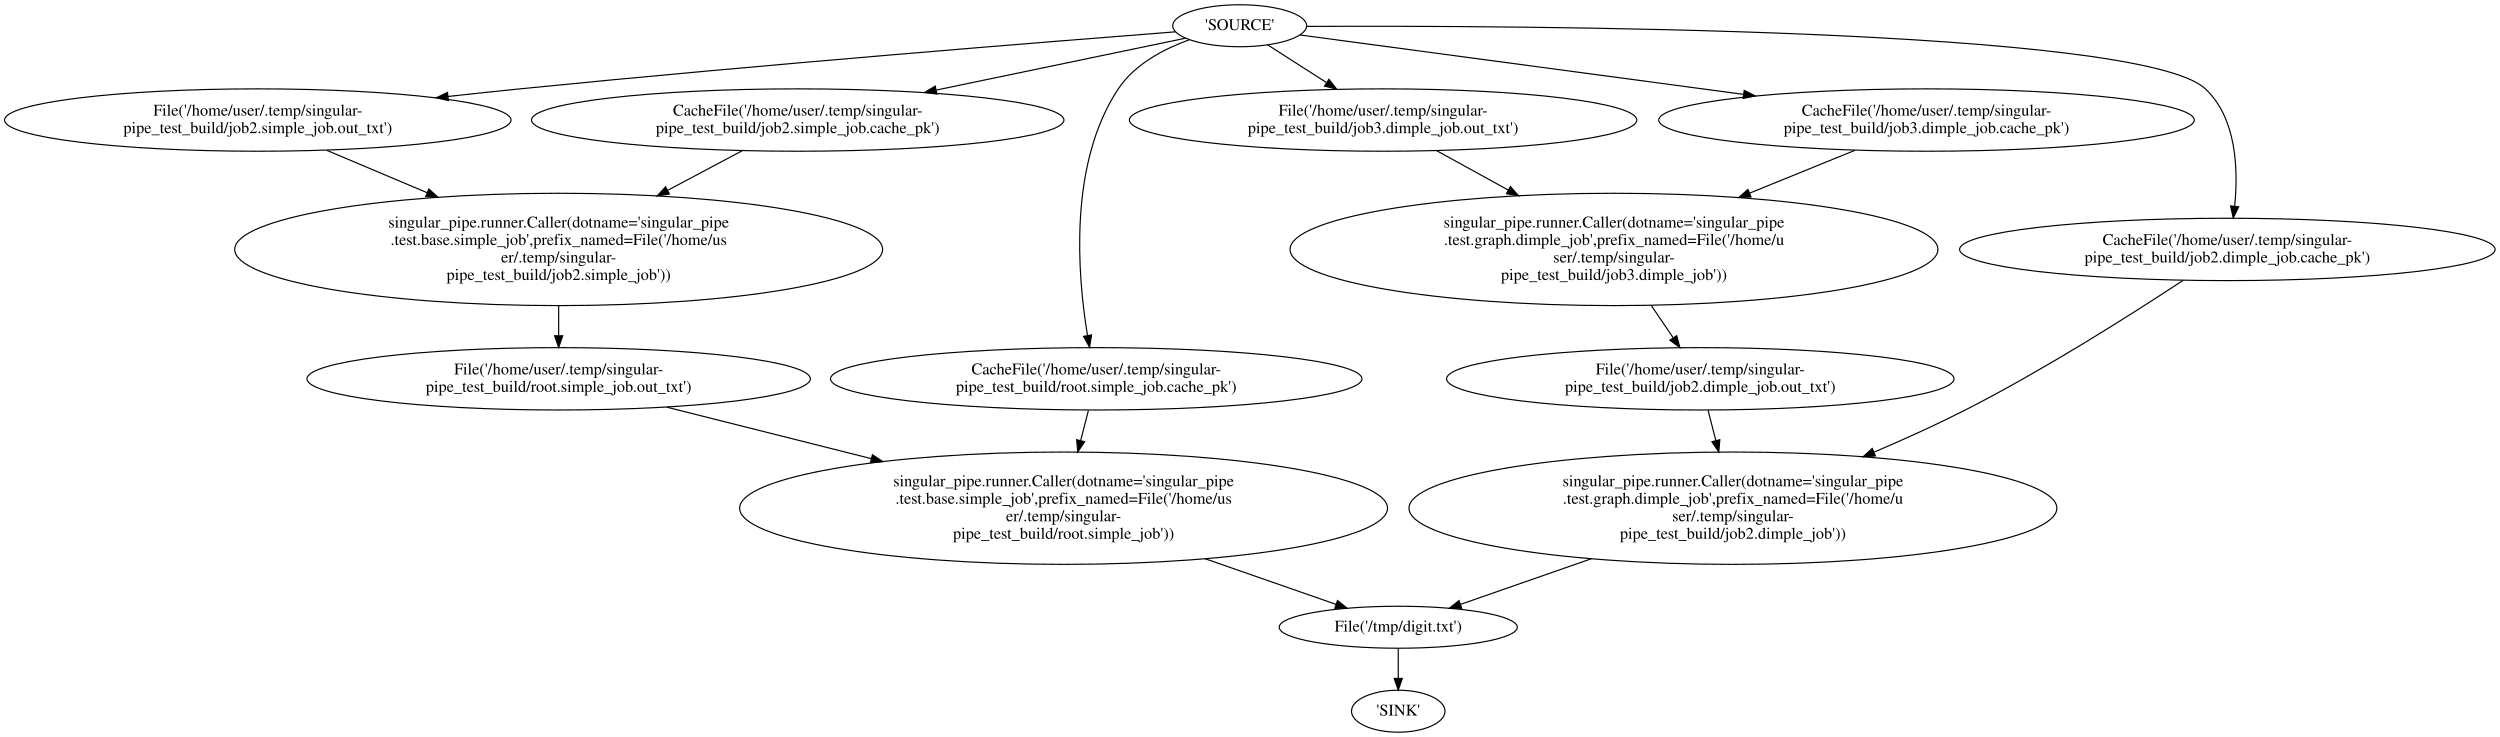
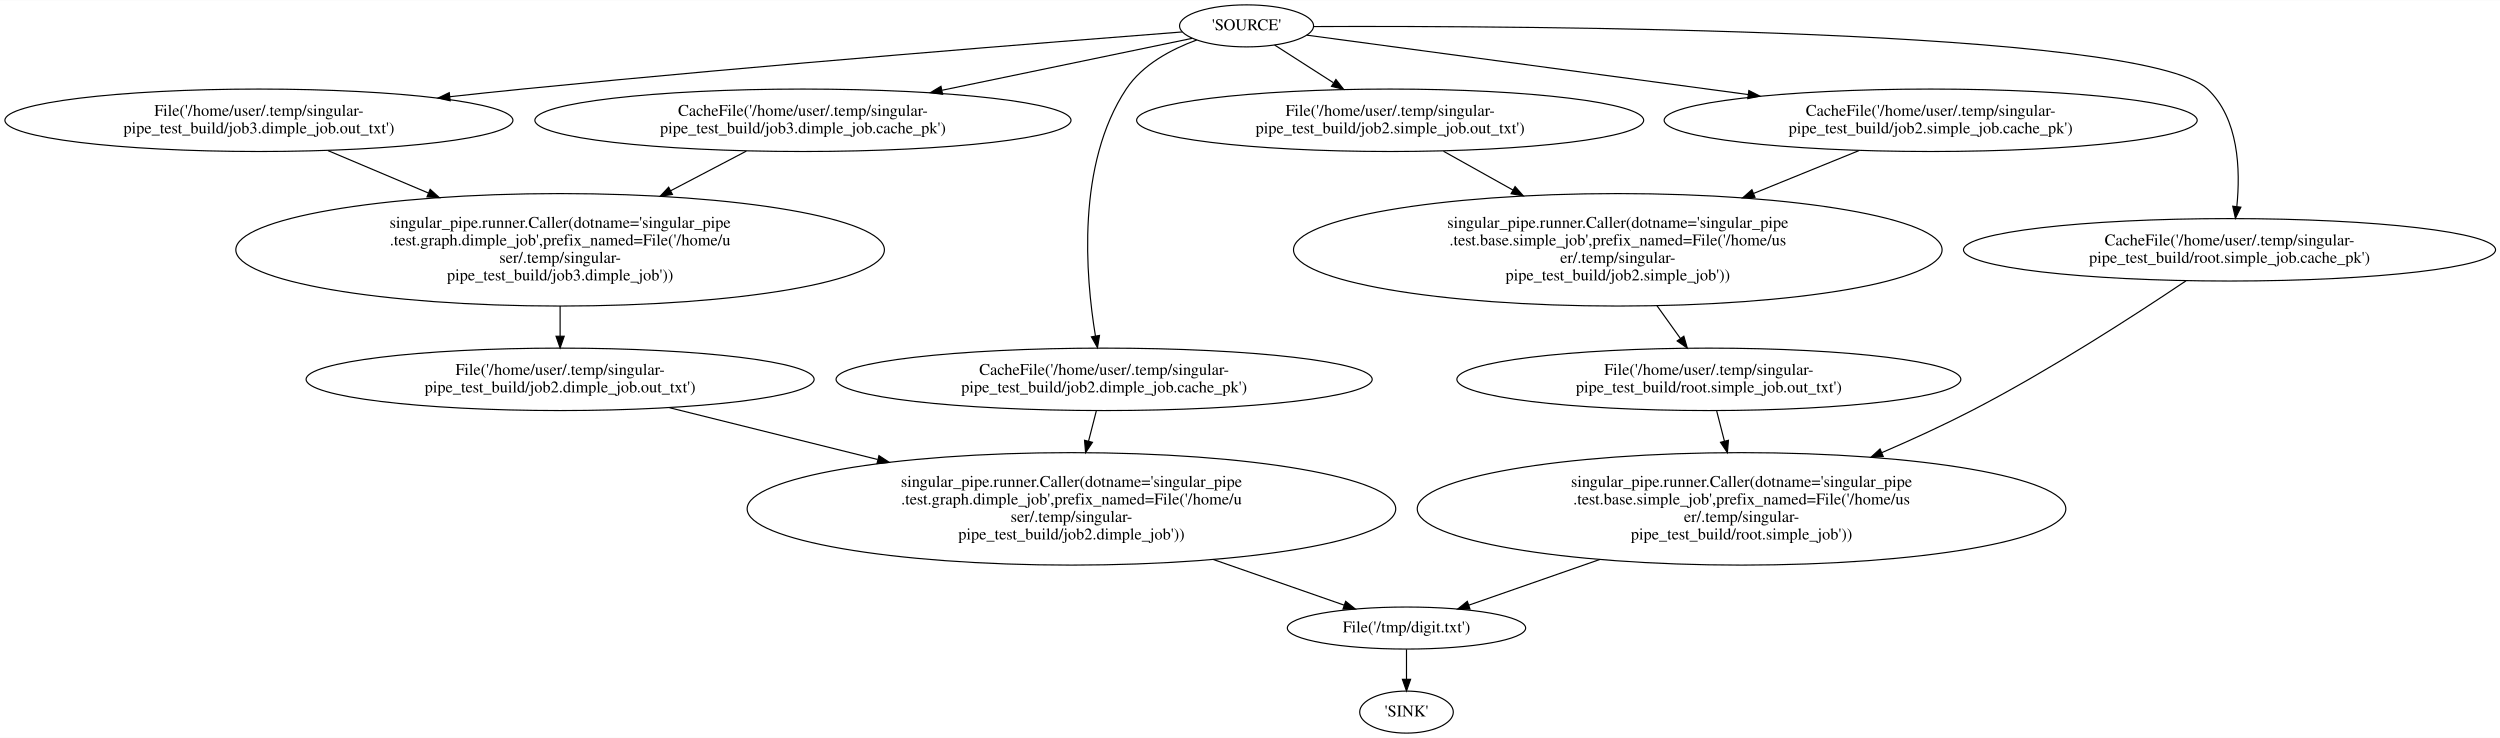
- <svg xmlns="http://www.w3.org/2000/svg" width="2144pt" height="632pt" viewBox="0.00 0.00 2143.89 631.81">
+ <svg xmlns="http://www.w3.org/2000/svg" width="2141pt" height="632pt" viewBox="0.00 0.00 2141.48 631.81">
  <g id="graph0" class="graph" transform="scale(1 1) rotate(0) translate(4 627.813)">
-     <polygon fill="white" stroke="none" points="-4,4 -4,-627.813 2139.89,-627.813 2139.89,4 -4,4" />
+     <polygon fill="white" stroke="none" points="-4,4 -4,-627.813 2137.48,-627.813 2137.48,4 -4,4" />
    <g id="node1" class="node">
-       <ellipse fill="none" stroke="black" cx="1059.08" cy="-605.813" rx="57.391" ry="18" />
-       <text text-anchor="middle" x="1059.08" y="-602.113" font-family="Times,serif" font-size="14.00">'SOURCE'</text>
+       <ellipse fill="none" stroke="black" cx="1063.79" cy="-605.813" rx="57.391" ry="18" />
+       <text text-anchor="middle" x="1063.79" y="-602.113" font-family="Times,serif" font-size="14.00">'SOURCE'</text>
    </g>
    <g id="node2" class="node">
-       <ellipse fill="none" stroke="black" cx="217.082" cy="-524.943" rx="217.164" ry="26.741" />
-       <text text-anchor="middle" x="217.082" y="-528.743" font-family="Times,serif" font-size="14.00">File('/home/user/.temp/singular-</text>
-       <text text-anchor="middle" x="217.082" y="-513.743" font-family="Times,serif" font-size="14.00">pipe_test_build/job2.simple_job.out_txt')</text>
+       <ellipse fill="none" stroke="black" cx="217.789" cy="-524.943" rx="217.578" ry="26.741" />
+       <text text-anchor="middle" x="217.789" y="-528.743" font-family="Times,serif" font-size="14.00">File('/home/user/.temp/singular-</text>
+       <text text-anchor="middle" x="217.789" y="-513.743" font-family="Times,serif" font-size="14.00">pipe_test_build/job3.dimple_job.out_txt')</text>
    </g>
    <g id="edge1" class="edge">
-       <path fill="none" stroke="black" d="M1004.23,-600.615C896.565,-592.259 650.015,-572.555 443.082,-551.813 422.728,-549.773 401.359,-547.499 380.218,-545.17" />
-       <polygon fill="black" stroke="black" points="380.52,-541.683 370.196,-544.06 379.75,-548.64 380.52,-541.683" />
+       <path fill="none" stroke="black" d="M1008.67,-600.616C900.481,-592.262 652.732,-572.561 444.789,-551.813 424.26,-549.765 402.703,-547.481 381.382,-545.142" />
+       <polygon fill="black" stroke="black" points="381.598,-541.645 371.275,-544.027 380.831,-548.603 381.598,-541.645" />
    </g>
    <g id="node4" class="node">
-       <ellipse fill="none" stroke="black" cx="680.082" cy="-524.943" rx="228.291" ry="26.741" />
-       <text text-anchor="middle" x="680.082" y="-528.743" font-family="Times,serif" font-size="14.00">CacheFile('/home/user/.temp/singular-</text>
-       <text text-anchor="middle" x="680.082" y="-513.743" font-family="Times,serif" font-size="14.00">pipe_test_build/job2.simple_job.cache_pk')</text>
+       <ellipse fill="none" stroke="black" cx="683.789" cy="-524.943" rx="229.62" ry="26.741" />
+       <text text-anchor="middle" x="683.789" y="-528.743" font-family="Times,serif" font-size="14.00">CacheFile('/home/user/.temp/singular-</text>
+       <text text-anchor="middle" x="683.789" y="-513.743" font-family="Times,serif" font-size="14.00">pipe_test_build/job3.dimple_job.cache_pk')</text>
    </g>
    <g id="edge3" class="edge">
-       <path fill="none" stroke="black" d="M1012.61,-595.142C959.749,-584.142 871.392,-565.755 799.04,-550.698" />
-       <polygon fill="black" stroke="black" points="799.445,-547.208 788.942,-548.597 798.019,-554.061 799.445,-547.208" />
+       <path fill="none" stroke="black" d="M1017.19,-595.142C964.194,-584.142 875.604,-565.755 803.061,-550.698" />
+       <polygon fill="black" stroke="black" points="803.439,-547.202 792.936,-548.597 802.016,-554.056 803.439,-547.202" />
    </g>
    <g id="node7" class="node">
-       <ellipse fill="none" stroke="black" cx="936.082" cy="-303.037" rx="227.877" ry="26.741" />
-       <text text-anchor="middle" x="936.082" y="-306.837" font-family="Times,serif" font-size="14.00">CacheFile('/home/user/.temp/singular-</text>
-       <text text-anchor="middle" x="936.082" y="-291.837" font-family="Times,serif" font-size="14.00">pipe_test_build/root.simple_job.cache_pk')</text>
+       <ellipse fill="none" stroke="black" cx="941.789" cy="-303.037" rx="229.62" ry="26.741" />
+       <text text-anchor="middle" x="941.789" y="-306.837" font-family="Times,serif" font-size="14.00">CacheFile('/home/user/.temp/singular-</text>
+       <text text-anchor="middle" x="941.789" y="-291.837" font-family="Times,serif" font-size="14.00">pipe_test_build/job2.dimple_job.cache_pk')</text>
    </g>
    <g id="edge7" class="edge">
-       <path fill="none" stroke="black" d="M1016.03,-593.844C994.057,-585.915 969.077,-572.806 955.082,-551.813 912.206,-487.501 920.037,-391.852 928.601,-340.225" />
-       <polygon fill="black" stroke="black" points="932.077,-340.662 930.365,-330.206 925.183,-339.448 932.077,-340.662" />
+       <path fill="none" stroke="black" d="M1021.14,-593.739C999.376,-585.778 974.636,-572.673 960.789,-551.813 918.04,-487.417 925.819,-391.801 934.342,-340.202" />
+       <polygon fill="black" stroke="black" points="937.818,-340.643 936.097,-330.189 930.923,-339.434 937.818,-340.643" />
    </g>
    <g id="node9" class="node">
-       <ellipse fill="none" stroke="black" cx="1182.08" cy="-524.943" rx="217.578" ry="26.741" />
-       <text text-anchor="middle" x="1182.08" y="-528.743" font-family="Times,serif" font-size="14.00">File('/home/user/.temp/singular-</text>
-       <text text-anchor="middle" x="1182.08" y="-513.743" font-family="Times,serif" font-size="14.00">pipe_test_build/job3.dimple_job.out_txt')</text>
+       <ellipse fill="none" stroke="black" cx="1186.79" cy="-524.943" rx="217.164" ry="26.741" />
+       <text text-anchor="middle" x="1186.79" y="-528.743" font-family="Times,serif" font-size="14.00">File('/home/user/.temp/singular-</text>
+       <text text-anchor="middle" x="1186.79" y="-513.743" font-family="Times,serif" font-size="14.00">pipe_test_build/job2.simple_job.out_txt')</text>
    </g>
    <g id="edge10" class="edge">
-       <path fill="none" stroke="black" d="M1083.09,-589.419C1097.38,-580.257 1116.03,-568.295 1133.29,-557.229" />
-       <polygon fill="black" stroke="black" points="1135.63,-559.887 1142.16,-551.543 1131.85,-553.995 1135.63,-559.887" />
+       <path fill="none" stroke="black" d="M1087.8,-589.419C1102.08,-580.257 1120.74,-568.295 1138,-557.229" />
+       <polygon fill="black" stroke="black" points="1140.34,-559.887 1146.86,-551.543 1136.56,-553.995 1140.34,-559.887" />
    </g>
    <g id="node11" class="node">
-       <ellipse fill="none" stroke="black" cx="1648.08" cy="-524.943" rx="229.62" ry="26.741" />
-       <text text-anchor="middle" x="1648.08" y="-528.743" font-family="Times,serif" font-size="14.00">CacheFile('/home/user/.temp/singular-</text>
-       <text text-anchor="middle" x="1648.08" y="-513.743" font-family="Times,serif" font-size="14.00">pipe_test_build/job3.dimple_job.cache_pk')</text>
+       <ellipse fill="none" stroke="black" cx="1649.79" cy="-524.943" rx="228.291" ry="26.741" />
+       <text text-anchor="middle" x="1649.79" y="-528.743" font-family="Times,serif" font-size="14.00">CacheFile('/home/user/.temp/singular-</text>
+       <text text-anchor="middle" x="1649.79" y="-513.743" font-family="Times,serif" font-size="14.00">pipe_test_build/job2.simple_job.cache_pk')</text>
    </g>
    <g id="edge12" class="edge">
-       <path fill="none" stroke="black" d="M1110.58,-597.918C1194.63,-586.662 1364.62,-563.901 1491.03,-546.973" />
-       <polygon fill="black" stroke="black" points="1491.76,-550.407 1501.21,-545.611 1490.83,-543.469 1491.76,-550.407" />
+       <path fill="none" stroke="black" d="M1115.28,-597.883C1198.96,-586.62 1367.76,-563.901 1493.39,-546.993" />
+       <polygon fill="black" stroke="black" points="1494.06,-550.435 1503.5,-545.632 1493.13,-543.497 1494.06,-550.435" />
    </g>
    <g id="node14" class="node">
-       <ellipse fill="none" stroke="black" cx="1906.08" cy="-413.99" rx="229.62" ry="26.741" />
-       <text text-anchor="middle" x="1906.08" y="-417.79" font-family="Times,serif" font-size="14.00">CacheFile('/home/user/.temp/singular-</text>
-       <text text-anchor="middle" x="1906.08" y="-402.79" font-family="Times,serif" font-size="14.00">pipe_test_build/job2.dimple_job.cache_pk')</text>
+       <ellipse fill="none" stroke="black" cx="1905.79" cy="-413.99" rx="227.877" ry="26.741" />
+       <text text-anchor="middle" x="1905.79" y="-417.79" font-family="Times,serif" font-size="14.00">CacheFile('/home/user/.temp/singular-</text>
+       <text text-anchor="middle" x="1905.79" y="-402.79" font-family="Times,serif" font-size="14.00">pipe_test_build/root.simple_job.cache_pk')</text>
    </g>
    <g id="edge16" class="edge">
-       <path fill="none" stroke="black" d="M1116.56,-605.247C1294.99,-606.037 1830.87,-604.006 1887.08,-551.813 1914.08,-526.743 1915.52,-482.486 1912.35,-451.1" />
-       <polygon fill="black" stroke="black" points="1915.8,-450.504 1911.13,-440.996 1908.85,-451.344 1915.8,-450.504" />
+       <path fill="none" stroke="black" d="M1121.23,-605.223C1298.91,-605.933 1830.96,-603.672 1886.79,-551.813 1913.78,-526.738 1915.22,-482.482 1912.05,-451.098" />
+       <polygon fill="black" stroke="black" points="1915.51,-450.503 1910.83,-440.994 1908.56,-451.342 1915.51,-450.503" />
    </g>
    <g id="node3" class="node">
-       <ellipse fill="none" stroke="black" cx="475.082" cy="-413.99" rx="277.786" ry="48.167" />
-       <text text-anchor="middle" x="475.082" y="-432.79" font-family="Times,serif" font-size="14.00">singular_pipe.runner.Caller(dotname='singular_pipe</text>
-       <text text-anchor="middle" x="475.082" y="-417.79" font-family="Times,serif" font-size="14.00">.test.base.simple_job',prefix_named=File('/home/us</text>
-       <text text-anchor="middle" x="475.082" y="-402.79" font-family="Times,serif" font-size="14.00">er/.temp/singular-</text>
-       <text text-anchor="middle" x="475.082" y="-387.79" font-family="Times,serif" font-size="14.00">pipe_test_build/job2.simple_job'))</text>
+       <ellipse fill="none" stroke="black" cx="475.789" cy="-413.99" rx="277.786" ry="48.167" />
+       <text text-anchor="middle" x="475.789" y="-432.79" font-family="Times,serif" font-size="14.00">singular_pipe.runner.Caller(dotname='singular_pipe</text>
+       <text text-anchor="middle" x="475.789" y="-417.79" font-family="Times,serif" font-size="14.00">.test.graph.dimple_job',prefix_named=File('/home/u</text>
+       <text text-anchor="middle" x="475.789" y="-402.79" font-family="Times,serif" font-size="14.00">ser/.temp/singular-</text>
+       <text text-anchor="middle" x="475.789" y="-387.79" font-family="Times,serif" font-size="14.00">pipe_test_build/job3.dimple_job'))</text>
    </g>
    <g id="edge2" class="edge">
-       <path fill="none" stroke="black" d="M276.272,-498.947C301.778,-488.176 332.495,-475.204 362.072,-462.714" />
-       <polygon fill="black" stroke="black" points="363.776,-465.793 371.627,-458.679 361.053,-459.345 363.776,-465.793" />
+       <path fill="none" stroke="black" d="M276.979,-498.947C302.485,-488.176 333.202,-475.204 362.779,-462.714" />
+       <polygon fill="black" stroke="black" points="364.483,-465.793 372.334,-458.679 361.76,-459.345 364.483,-465.793" />
    </g>
    <g id="node5" class="node">
-       <ellipse fill="none" stroke="black" cx="475.082" cy="-303.037" rx="215.835" ry="26.741" />
-       <text text-anchor="middle" x="475.082" y="-306.837" font-family="Times,serif" font-size="14.00">File('/home/user/.temp/singular-</text>
-       <text text-anchor="middle" x="475.082" y="-291.837" font-family="Times,serif" font-size="14.00">pipe_test_build/root.simple_job.out_txt')</text>
+       <ellipse fill="none" stroke="black" cx="475.789" cy="-303.037" rx="217.578" ry="26.741" />
+       <text text-anchor="middle" x="475.789" y="-306.837" font-family="Times,serif" font-size="14.00">File('/home/user/.temp/singular-</text>
+       <text text-anchor="middle" x="475.789" y="-291.837" font-family="Times,serif" font-size="14.00">pipe_test_build/job2.dimple_job.out_txt')</text>
    </g>
    <g id="edge5" class="edge">
-       <path fill="none" stroke="black" d="M475.082,-365.835C475.082,-357.181 475.082,-348.277 475.082,-340.016" />
-       <polygon fill="black" stroke="black" points="478.582,-339.964 475.082,-329.964 471.582,-339.964 478.582,-339.964" />
+       <path fill="none" stroke="black" d="M475.789,-365.835C475.789,-357.181 475.789,-348.277 475.789,-340.016" />
+       <polygon fill="black" stroke="black" points="479.289,-339.964 475.789,-329.964 472.289,-339.964 479.289,-339.964" />
    </g>
    <g id="edge4" class="edge">
-       <path fill="none" stroke="black" d="M632.277,-498.536C613.248,-488.422 590.662,-476.418 568.631,-464.709" />
-       <polygon fill="black" stroke="black" points="570.04,-461.495 559.567,-459.892 566.755,-467.676 570.04,-461.495" />
+       <path fill="none" stroke="black" d="M635.285,-498.536C615.891,-488.377 592.856,-476.311 570.409,-464.553" />
+       <polygon fill="black" stroke="black" points="571.993,-461.432 561.511,-459.892 568.745,-467.633 571.993,-461.432" />
    </g>
    <g id="node6" class="node">
-       <ellipse fill="none" stroke="black" cx="908.082" cy="-192.083" rx="277.786" ry="48.167" />
-       <text text-anchor="middle" x="908.082" y="-210.883" font-family="Times,serif" font-size="14.00">singular_pipe.runner.Caller(dotname='singular_pipe</text>
-       <text text-anchor="middle" x="908.082" y="-195.883" font-family="Times,serif" font-size="14.00">.test.base.simple_job',prefix_named=File('/home/us</text>
-       <text text-anchor="middle" x="908.082" y="-180.883" font-family="Times,serif" font-size="14.00">er/.temp/singular-</text>
-       <text text-anchor="middle" x="908.082" y="-165.883" font-family="Times,serif" font-size="14.00">pipe_test_build/root.simple_job'))</text>
+       <ellipse fill="none" stroke="black" cx="913.789" cy="-192.083" rx="277.786" ry="48.167" />
+       <text text-anchor="middle" x="913.789" y="-210.883" font-family="Times,serif" font-size="14.00">singular_pipe.runner.Caller(dotname='singular_pipe</text>
+       <text text-anchor="middle" x="913.789" y="-195.883" font-family="Times,serif" font-size="14.00">.test.graph.dimple_job',prefix_named=File('/home/u</text>
+       <text text-anchor="middle" x="913.789" y="-180.883" font-family="Times,serif" font-size="14.00">ser/.temp/singular-</text>
+       <text text-anchor="middle" x="913.789" y="-165.883" font-family="Times,serif" font-size="14.00">pipe_test_build/job2.dimple_job'))</text>
    </g>
    <g id="edge6" class="edge">
-       <path fill="none" stroke="black" d="M567.705,-278.73C618.773,-265.88 683.699,-249.543 743.124,-234.591" />
-       <polygon fill="black" stroke="black" points="744.151,-237.941 752.994,-232.107 742.443,-231.153 744.151,-237.941" />
+       <path fill="none" stroke="black" d="M569.482,-278.73C621.377,-265.821 687.421,-249.393 747.757,-234.384" />
+       <polygon fill="black" stroke="black" points="748.918,-237.702 757.778,-231.891 747.228,-230.909 748.918,-237.702" />
    </g>
    <g id="node8" class="node">
-       <ellipse fill="none" stroke="black" cx="1195.08" cy="-90" rx="102.082" ry="18" />
-       <text text-anchor="middle" x="1195.08" y="-86.3" font-family="Times,serif" font-size="14.00">File('/tmp/digit.txt')</text>
+       <ellipse fill="none" stroke="black" cx="1200.79" cy="-90" rx="102.082" ry="18" />
+       <text text-anchor="middle" x="1200.79" y="-86.3" font-family="Times,serif" font-size="14.00">File('/tmp/digit.txt')</text>
    </g>
    <g id="edge9" class="edge">
-       <path fill="none" stroke="black" d="M1029.38,-148.784C1068.62,-135.102 1110.12,-120.628 1141.78,-109.588" />
-       <polygon fill="black" stroke="black" points="1142.98,-112.875 1151.27,-106.277 1140.68,-106.265 1142.98,-112.875" />
+       <path fill="none" stroke="black" d="M1035.09,-148.784C1074.32,-135.102 1115.83,-120.628 1147.48,-109.588" />
+       <polygon fill="black" stroke="black" points="1148.69,-112.875 1156.98,-106.277 1146.38,-106.265 1148.69,-112.875" />
    </g>
    <g id="edge8" class="edge">
-       <path fill="none" stroke="black" d="M929.375,-275.94C927.355,-268.08 925.054,-259.127 922.73,-250.081" />
-       <polygon fill="black" stroke="black" points="926.089,-249.091 920.21,-240.276 919.309,-250.833 926.089,-249.091" />
+       <path fill="none" stroke="black" d="M935.082,-275.94C933.062,-268.08 930.762,-259.127 928.437,-250.081" />
+       <polygon fill="black" stroke="black" points="931.796,-249.091 925.917,-240.276 925.016,-250.833 931.796,-249.091" />
    </g>
    <g id="node15" class="node">
-       <ellipse fill="none" stroke="black" cx="1195.08" cy="-18" rx="40.094" ry="18" />
-       <text text-anchor="middle" x="1195.08" y="-14.3" font-family="Times,serif" font-size="14.00">'SINK'</text>
+       <ellipse fill="none" stroke="black" cx="1200.79" cy="-18" rx="40.094" ry="18" />
+       <text text-anchor="middle" x="1200.79" y="-14.3" font-family="Times,serif" font-size="14.00">'SINK'</text>
    </g>
    <g id="edge19" class="edge">
-       <path fill="none" stroke="black" d="M1195.08,-71.697C1195.08,-63.983 1195.08,-54.712 1195.08,-46.112" />
-       <polygon fill="black" stroke="black" points="1198.58,-46.104 1195.08,-36.104 1191.58,-46.104 1198.58,-46.104" />
+       <path fill="none" stroke="black" d="M1200.79,-71.697C1200.79,-63.983 1200.79,-54.712 1200.79,-46.112" />
+       <polygon fill="black" stroke="black" points="1204.29,-46.104 1200.79,-36.104 1197.29,-46.104 1204.29,-46.104" />
    </g>
    <g id="node10" class="node">
-       <ellipse fill="none" stroke="black" cx="1380.08" cy="-413.99" rx="277.786" ry="48.167" />
-       <text text-anchor="middle" x="1380.08" y="-432.79" font-family="Times,serif" font-size="14.00">singular_pipe.runner.Caller(dotname='singular_pipe</text>
-       <text text-anchor="middle" x="1380.08" y="-417.79" font-family="Times,serif" font-size="14.00">.test.graph.dimple_job',prefix_named=File('/home/u</text>
-       <text text-anchor="middle" x="1380.08" y="-402.79" font-family="Times,serif" font-size="14.00">ser/.temp/singular-</text>
-       <text text-anchor="middle" x="1380.08" y="-387.79" font-family="Times,serif" font-size="14.00">pipe_test_build/job3.dimple_job'))</text>
+       <ellipse fill="none" stroke="black" cx="1381.79" cy="-413.99" rx="277.786" ry="48.167" />
+       <text text-anchor="middle" x="1381.79" y="-432.79" font-family="Times,serif" font-size="14.00">singular_pipe.runner.Caller(dotname='singular_pipe</text>
+       <text text-anchor="middle" x="1381.79" y="-417.79" font-family="Times,serif" font-size="14.00">.test.base.simple_job',prefix_named=File('/home/us</text>
+       <text text-anchor="middle" x="1381.79" y="-402.79" font-family="Times,serif" font-size="14.00">er/.temp/singular-</text>
+       <text text-anchor="middle" x="1381.79" y="-387.79" font-family="Times,serif" font-size="14.00">pipe_test_build/job2.simple_job'))</text>
    </g>
    <g id="edge11" class="edge">
-       <path fill="none" stroke="black" d="M1228,-498.673C1246.38,-488.562 1268.22,-476.546 1289.53,-464.818" />
-       <polygon fill="black" stroke="black" points="1291.22,-467.881 1298.3,-459.993 1287.85,-461.748 1291.22,-467.881" />
+       <path fill="none" stroke="black" d="M1232.51,-498.399C1250.34,-488.437 1271.42,-476.658 1292.04,-465.138" />
+       <polygon fill="black" stroke="black" points="1293.81,-468.156 1300.83,-460.223 1290.4,-462.045 1293.81,-468.156" />
    </g>
    <g id="node12" class="node">
-       <ellipse fill="none" stroke="black" cx="1454.08" cy="-303.037" rx="217.578" ry="26.741" />
-       <text text-anchor="middle" x="1454.08" y="-306.837" font-family="Times,serif" font-size="14.00">File('/home/user/.temp/singular-</text>
-       <text text-anchor="middle" x="1454.08" y="-291.837" font-family="Times,serif" font-size="14.00">pipe_test_build/job2.dimple_job.out_txt')</text>
+       <ellipse fill="none" stroke="black" cx="1459.79" cy="-303.037" rx="215.835" ry="26.741" />
+       <text text-anchor="middle" x="1459.79" y="-306.837" font-family="Times,serif" font-size="14.00">File('/home/user/.temp/singular-</text>
+       <text text-anchor="middle" x="1459.79" y="-291.837" font-family="Times,serif" font-size="14.00">pipe_test_build/root.simple_job.out_txt')</text>
    </g>
    <g id="edge14" class="edge">
-       <path fill="none" stroke="black" d="M1411.89,-366.152C1418.24,-356.808 1424.79,-347.159 1430.79,-338.333" />
-       <polygon fill="black" stroke="black" points="1433.85,-340.061 1436.57,-329.822 1428.05,-336.128 1433.85,-340.061" />
+       <path fill="none" stroke="black" d="M1415.32,-366.152C1422.08,-356.711 1429.06,-346.958 1435.43,-338.057" />
+       <polygon fill="black" stroke="black" points="1438.35,-339.991 1441.33,-329.822 1432.66,-335.916 1438.35,-339.991" />
    </g>
    <g id="edge13" class="edge">
-       <path fill="none" stroke="black" d="M1586.6,-498.947C1559.85,-488.072 1527.58,-474.955 1496.59,-462.354" />
-       <polygon fill="black" stroke="black" points="1497.6,-458.987 1487.01,-458.463 1494.96,-465.471 1497.6,-458.987" />
+       <path fill="none" stroke="black" d="M1588.3,-498.947C1561.55,-488.072 1529.29,-474.955 1498.29,-462.354" />
+       <polygon fill="black" stroke="black" points="1499.3,-458.987 1488.72,-458.463 1496.67,-465.471 1499.3,-458.987" />
    </g>
    <g id="node13" class="node">
-       <ellipse fill="none" stroke="black" cx="1482.08" cy="-192.083" rx="277.786" ry="48.167" />
-       <text text-anchor="middle" x="1482.08" y="-210.883" font-family="Times,serif" font-size="14.00">singular_pipe.runner.Caller(dotname='singular_pipe</text>
-       <text text-anchor="middle" x="1482.08" y="-195.883" font-family="Times,serif" font-size="14.00">.test.graph.dimple_job',prefix_named=File('/home/u</text>
-       <text text-anchor="middle" x="1482.08" y="-180.883" font-family="Times,serif" font-size="14.00">ser/.temp/singular-</text>
-       <text text-anchor="middle" x="1482.08" y="-165.883" font-family="Times,serif" font-size="14.00">pipe_test_build/job2.dimple_job'))</text>
+       <ellipse fill="none" stroke="black" cx="1487.79" cy="-192.083" rx="277.786" ry="48.167" />
+       <text text-anchor="middle" x="1487.79" y="-210.883" font-family="Times,serif" font-size="14.00">singular_pipe.runner.Caller(dotname='singular_pipe</text>
+       <text text-anchor="middle" x="1487.79" y="-195.883" font-family="Times,serif" font-size="14.00">.test.base.simple_job',prefix_named=File('/home/us</text>
+       <text text-anchor="middle" x="1487.79" y="-180.883" font-family="Times,serif" font-size="14.00">er/.temp/singular-</text>
+       <text text-anchor="middle" x="1487.79" y="-165.883" font-family="Times,serif" font-size="14.00">pipe_test_build/root.simple_job'))</text>
    </g>
    <g id="edge15" class="edge">
-       <path fill="none" stroke="black" d="M1460.79,-275.94C1462.81,-268.08 1465.11,-259.127 1467.43,-250.081" />
-       <polygon fill="black" stroke="black" points="1470.85,-250.833 1469.95,-240.276 1464.07,-249.091 1470.85,-250.833" />
+       <path fill="none" stroke="black" d="M1466.5,-275.94C1468.52,-268.08 1470.82,-259.127 1473.14,-250.081" />
+       <polygon fill="black" stroke="black" points="1476.56,-250.833 1475.66,-240.276 1469.78,-249.091 1476.56,-250.833" />
    </g>
    <g id="edge18" class="edge">
-       <path fill="none" stroke="black" d="M1360.78,-148.784C1321.55,-135.102 1280.04,-120.628 1248.39,-109.588" />
-       <polygon fill="black" stroke="black" points="1249.49,-106.265 1238.89,-106.277 1247.18,-112.875 1249.49,-106.265" />
+       <path fill="none" stroke="black" d="M1366.49,-148.784C1327.25,-135.102 1285.75,-120.628 1254.09,-109.588" />
+       <polygon fill="black" stroke="black" points="1255.19,-106.265 1244.6,-106.277 1252.89,-112.875 1255.19,-106.265" />
    </g>
    <g id="edge17" class="edge">
-       <path fill="none" stroke="black" d="M1868.08,-387.438C1824.14,-358.478 1749.12,-310.807 1681.08,-276.167 1656.34,-263.572 1629.24,-251.303 1603.22,-240.229" />
-       <polygon fill="black" stroke="black" points="1604.27,-236.87 1593.69,-236.204 1601.54,-243.318 1604.27,-236.87" />
+       <path fill="none" stroke="black" d="M1868.51,-387.416C1825.39,-358.437 1751.75,-310.748 1684.79,-276.167 1660.41,-263.576 1633.68,-251.328 1608,-240.277" />
+       <polygon fill="black" stroke="black" points="1609.16,-236.967 1598.59,-236.26 1606.41,-243.405 1609.16,-236.967" />
    </g>
  </g>
</svg>
